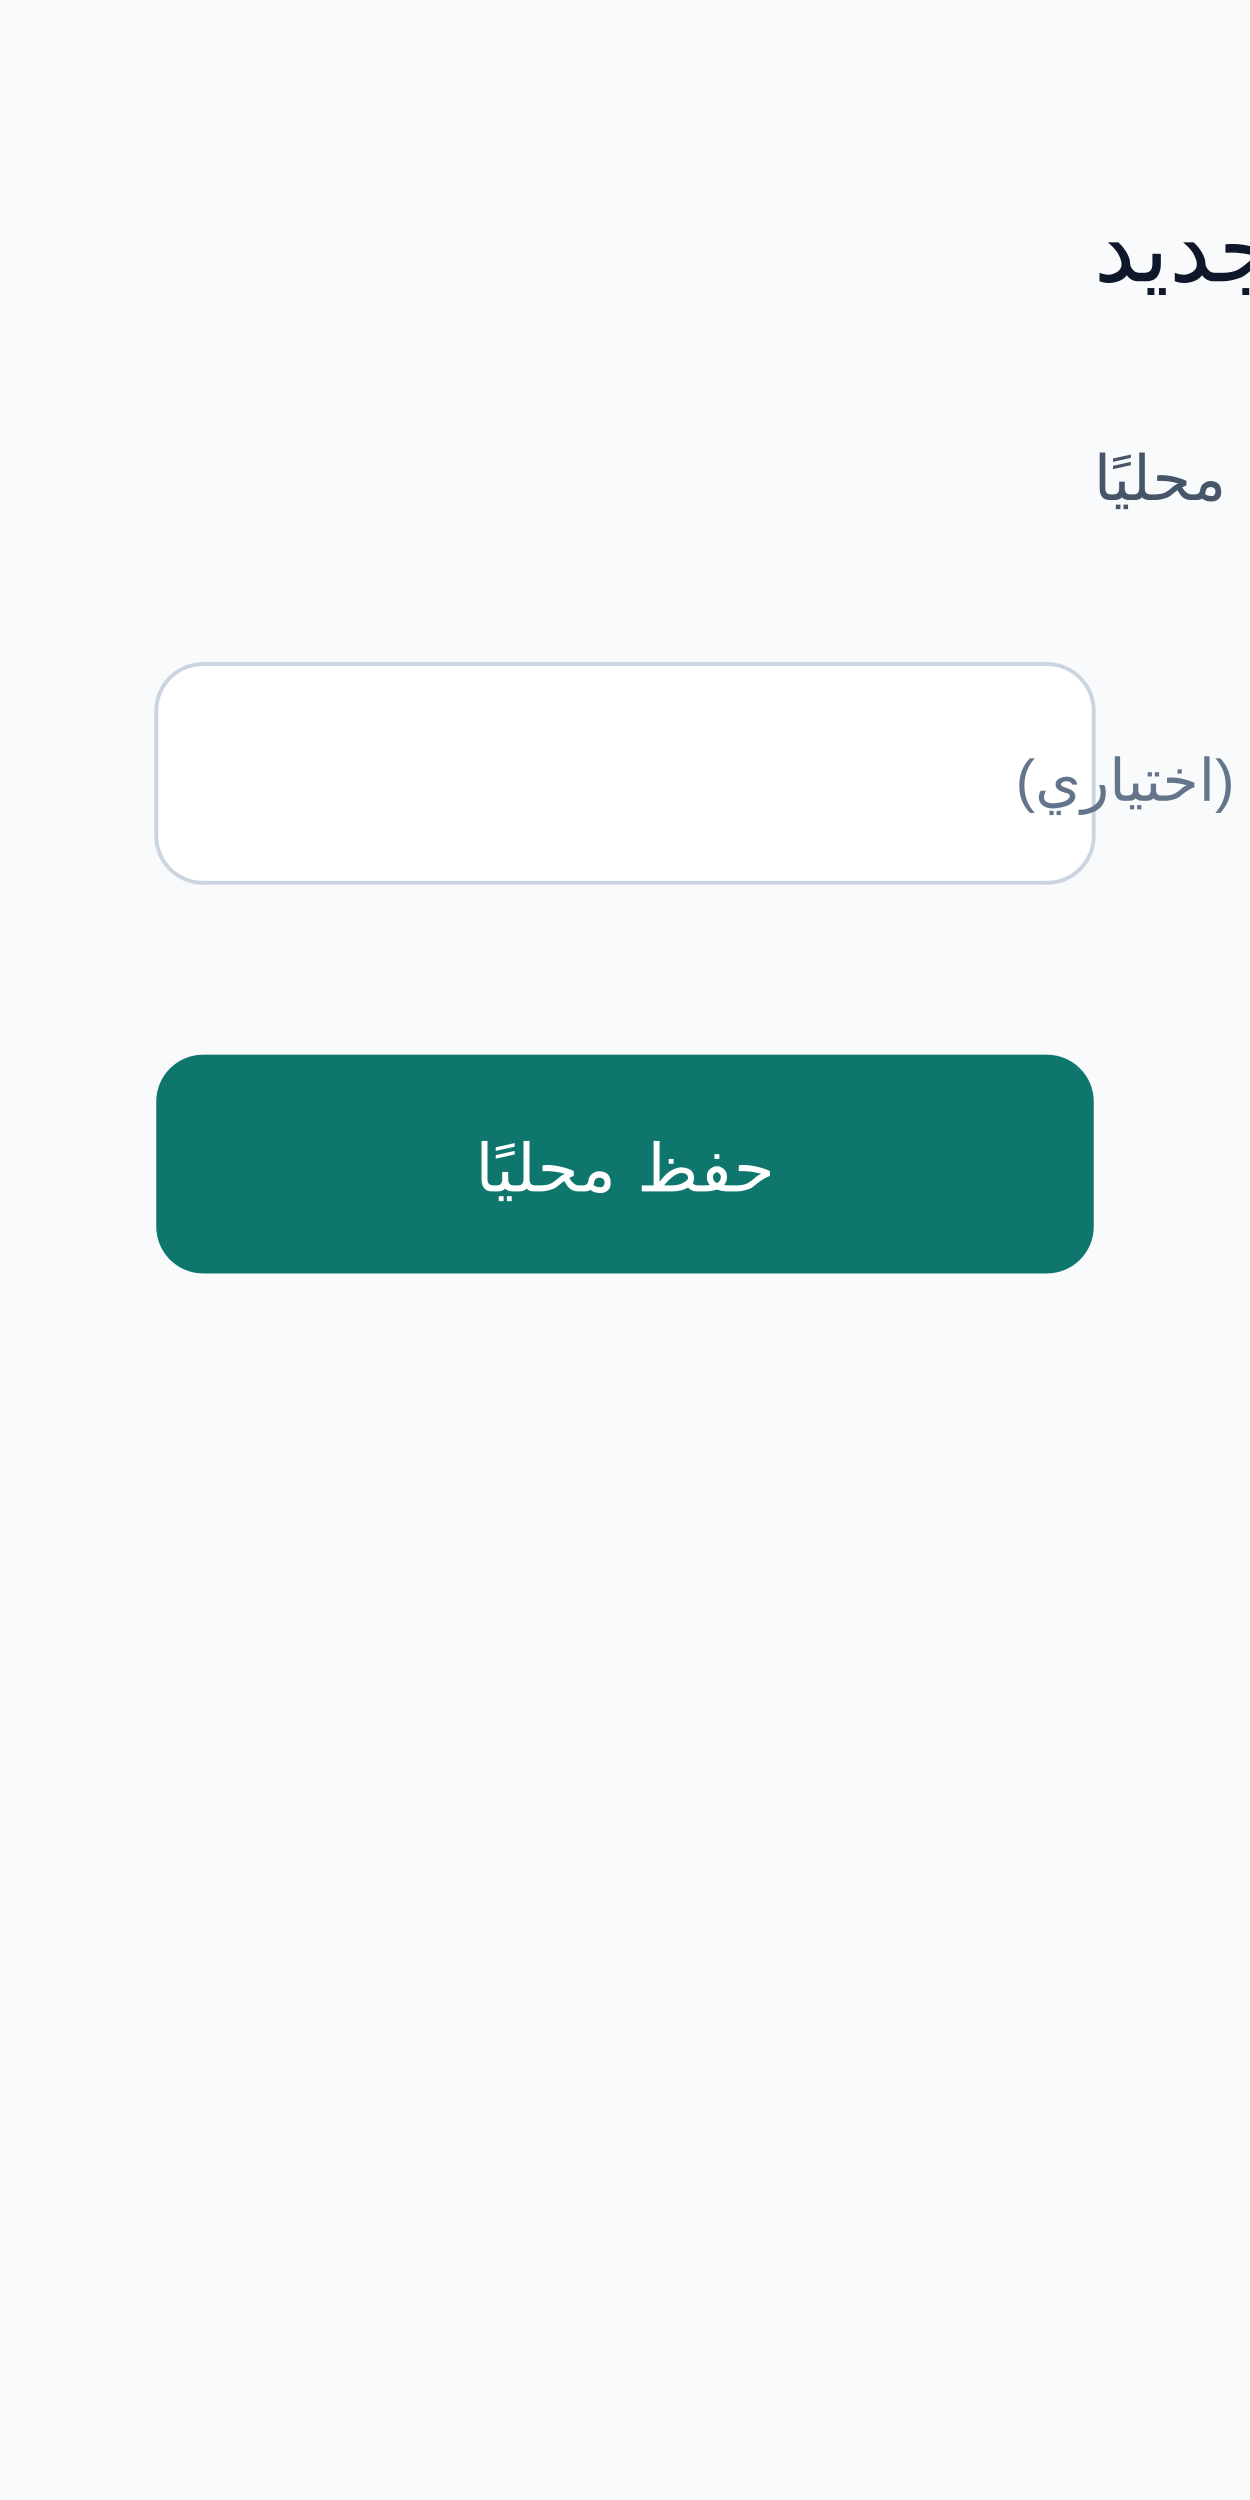
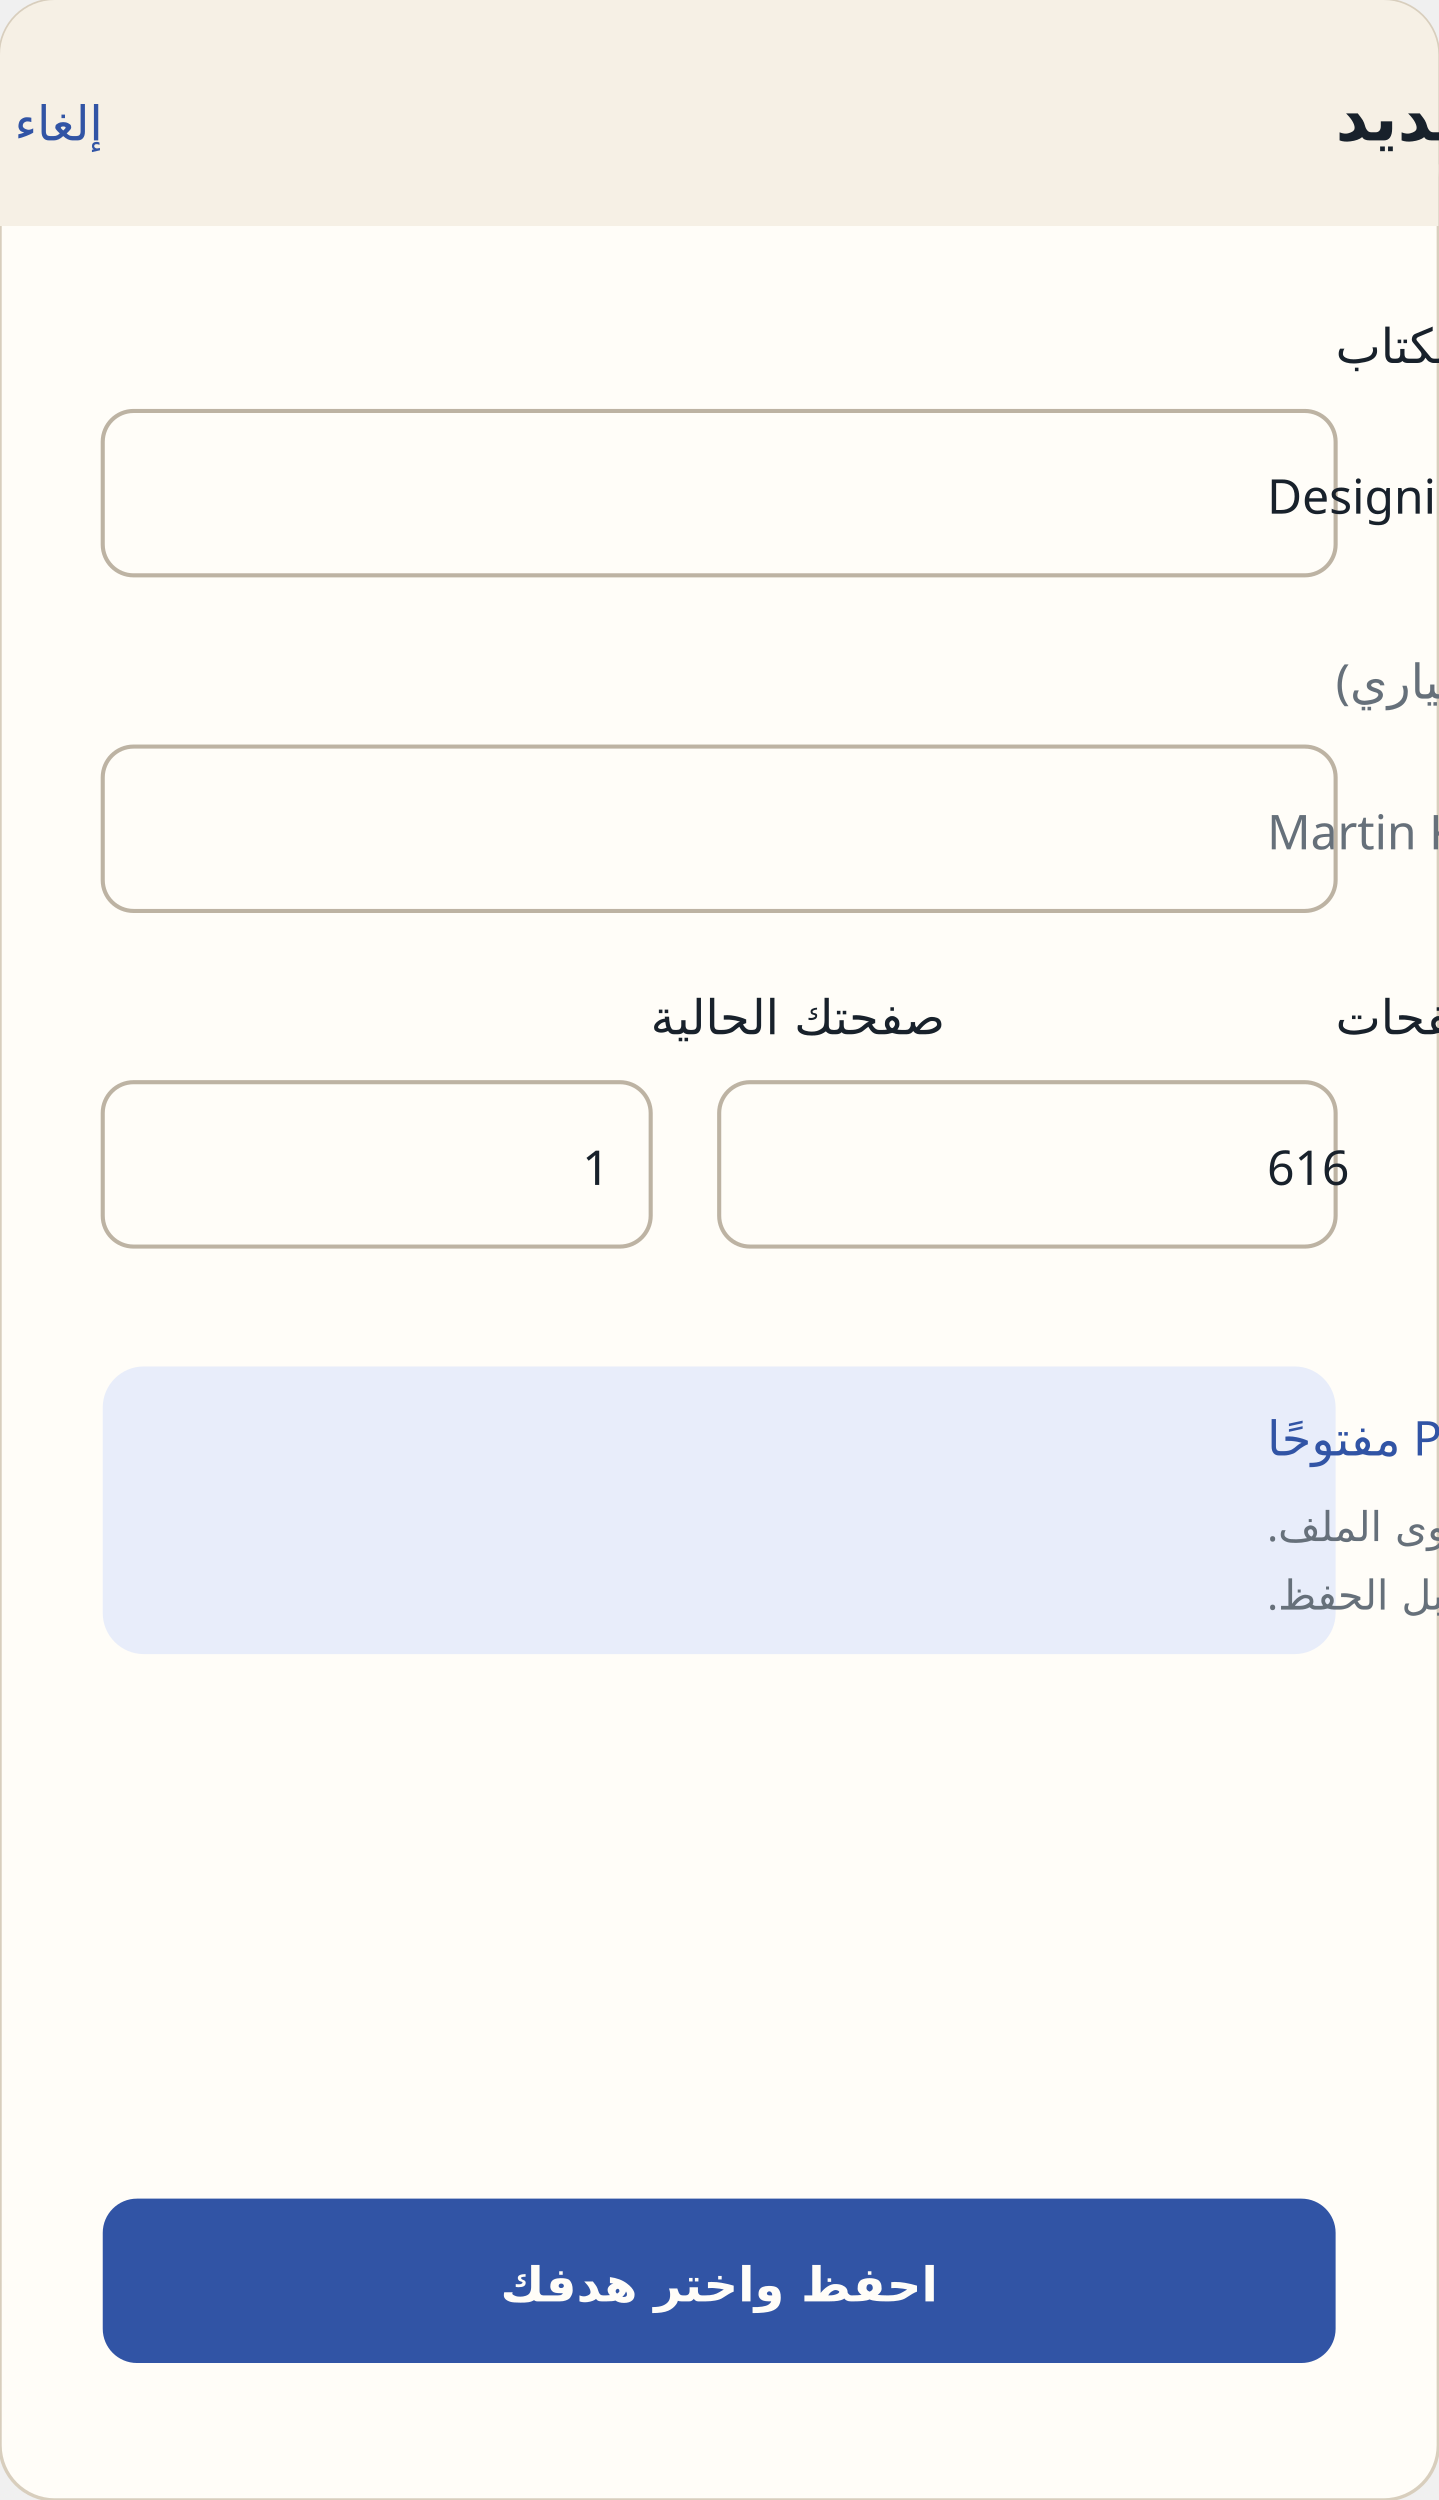
- <svg xmlns="http://www.w3.org/2000/svg" width="320" height="640" viewBox="0 0 320 640" direction="rtl">
-   <rect width="320" height="640" fill="#f8fafc" />
-   <text x="280" y="72" text-anchor="end" font-family="Arial" font-size="24" fill="#0f172a">كتاب جديد</text>
-   <text x="280" y="128" text-anchor="end" font-family="Arial" font-size="16" fill="#475569">أضف مرجعًا محليًا</text>
-   <rect x="40" y="170" width="240" height="56" rx="12" fill="#fff" stroke="#cbd5e1" />
-   <text x="260" y="205" text-anchor="end" font-family="Arial" font-size="15" fill="#64748b">العنوان (اختياري)</text>
-   <rect x="40" y="270" width="240" height="56" rx="12" fill="#0f766e" />
-   <text x="160" y="305" text-anchor="middle" font-family="Arial" font-size="17" fill="#fff">حفظ محليًا</text>
+ <svg xmlns="http://www.w3.org/2000/svg" width="420" height="730" viewBox="0 0 420 730">
+   <defs>
+     <style>
+       .canvas{fill:#e9e2d5}.panel{fill:#fffdf8;stroke:#d8cebd;stroke-width:1}.bar{fill:#f6f0e5}.ink{fill:#18212b}.muted{fill:#66707a}.accent{fill:#3154a5}.accentSoft{fill:#e8edfa}.success{fill:#1f7257}.successSoft{fill:#e4f2ec}.warn{fill:#9b5a1d}.warnSoft{fill:#fff0d8}.danger{fill:#ad3b42}.dangerSoft{fill:#fae9ea}.rule{stroke:#d8cebd;stroke-width:1}.focus{fill:none;stroke:#3154a5;stroke-width:3}.card{fill:#fffdf8;stroke:#d8cebd;stroke-width:1}.dark{fill:#18212b}.white{fill:#fffdf8}.t{font-family:'Cairo',sans-serif;direction:rtl;unicode-bidi:plaintext}.h1{font-size:25px;font-weight:700}.h2{font-size:19px;font-weight:700}.body{font-size:14px;font-weight:500}.small{font-size:12px;font-weight:500}.tiny{font-size:10px;font-weight:600;letter-spacing:.3px}.num{font-family:'Cairo',sans-serif;font-variant-numeric:tabular-nums}.button{fill:#3154a5}.buttonText{fill:#fffdf8;font-family:'Cairo',sans-serif;font-size:14px;font-weight:700;direction:rtl}.outline{fill:#fffdf8;stroke:#3154a5;stroke-width:1.5}.field{fill:#fffdf8;stroke:#bdb3a3;stroke-width:1.2}.screenLabel{font-family:'Cairo',sans-serif;font-size:15px;font-weight:700;fill:#39424c;direction:rtl}.chip{fill:#eef1f4}.dot{fill:#3154a5}.coverA{fill:#3154a5}.coverB{fill:#b56924}.coverC{fill:#4b7a69}
+     </style>
+   </defs>
+   <g transform="translate(0 0)">
+     <text x="420" y="-18" text-anchor="end" class="screenLabel">03 — إضافة كتاب</text>
+     <rect class="panel" width="420" height="730" rx="16" />
+     <rect class="bar" width="420" height="66" rx="16" />
+     <rect class="bar" y="48" width="420" height="18" />
+     <text x="390" y="41" text-anchor="end" class="t h2 ink">كتاب جديد</text>
+     <text x="30" y="41" class="t body accent">إلغاء</text>
+     <text x="390" y="106" text-anchor="end" class="t body ink">عنوان الكتاب</text>
+     <rect x="30" y="120" width="360" height="48" rx="9" class="field" />
+     <text x="370" y="150" text-anchor="end" class="t body ink">Designing Data-Intensive Applications</text>
+     <text x="390" y="204" text-anchor="end" class="t body ink">المؤلف <tspan class="muted">(اختياري)</tspan>
+     </text>
+     <rect x="30" y="218" width="360" height="48" rx="9" class="field" />
+     <text x="370" y="248" text-anchor="end" class="t body muted">Martin Kleppmann</text>
+     <text x="390" y="302" text-anchor="end" class="t body ink">عدد الصفحات</text>
+     <rect x="210" y="316" width="180" height="48" rx="9" class="field" />
+     <text x="370" y="346" text-anchor="end" class="t body ink num">616</text>
+     <text x="190" y="302" text-anchor="end" class="t body ink">صفحتك الحالية</text>
+     <rect x="30" y="316" width="160" height="48" rx="9" class="field" />
+     <text x="170" y="346" text-anchor="end" class="t body ink num">1</text>
+     <rect x="30" y="399" width="360" height="84" rx="12" class="accentSoft" />
+     <text x="370" y="425" text-anchor="end" class="t body accent">اكتشفنا PDF مفتوحًا</text>
+     <text x="370" y="450" text-anchor="end" class="t small muted">العنوان والرابط فقط؛ لن نقرأ محتوى الملف.</text>
+     <text x="370" y="470" text-anchor="end" class="t small muted">يمكنك تعديل البيانات قبل الحفظ.</text>
+     <rect x="30" y="642" width="360" height="48" rx="10" class="button" />
+     <text x="210" y="672" text-anchor="middle" class="buttonText">احفظ واختر هدفك</text>
+   </g>
</svg>
